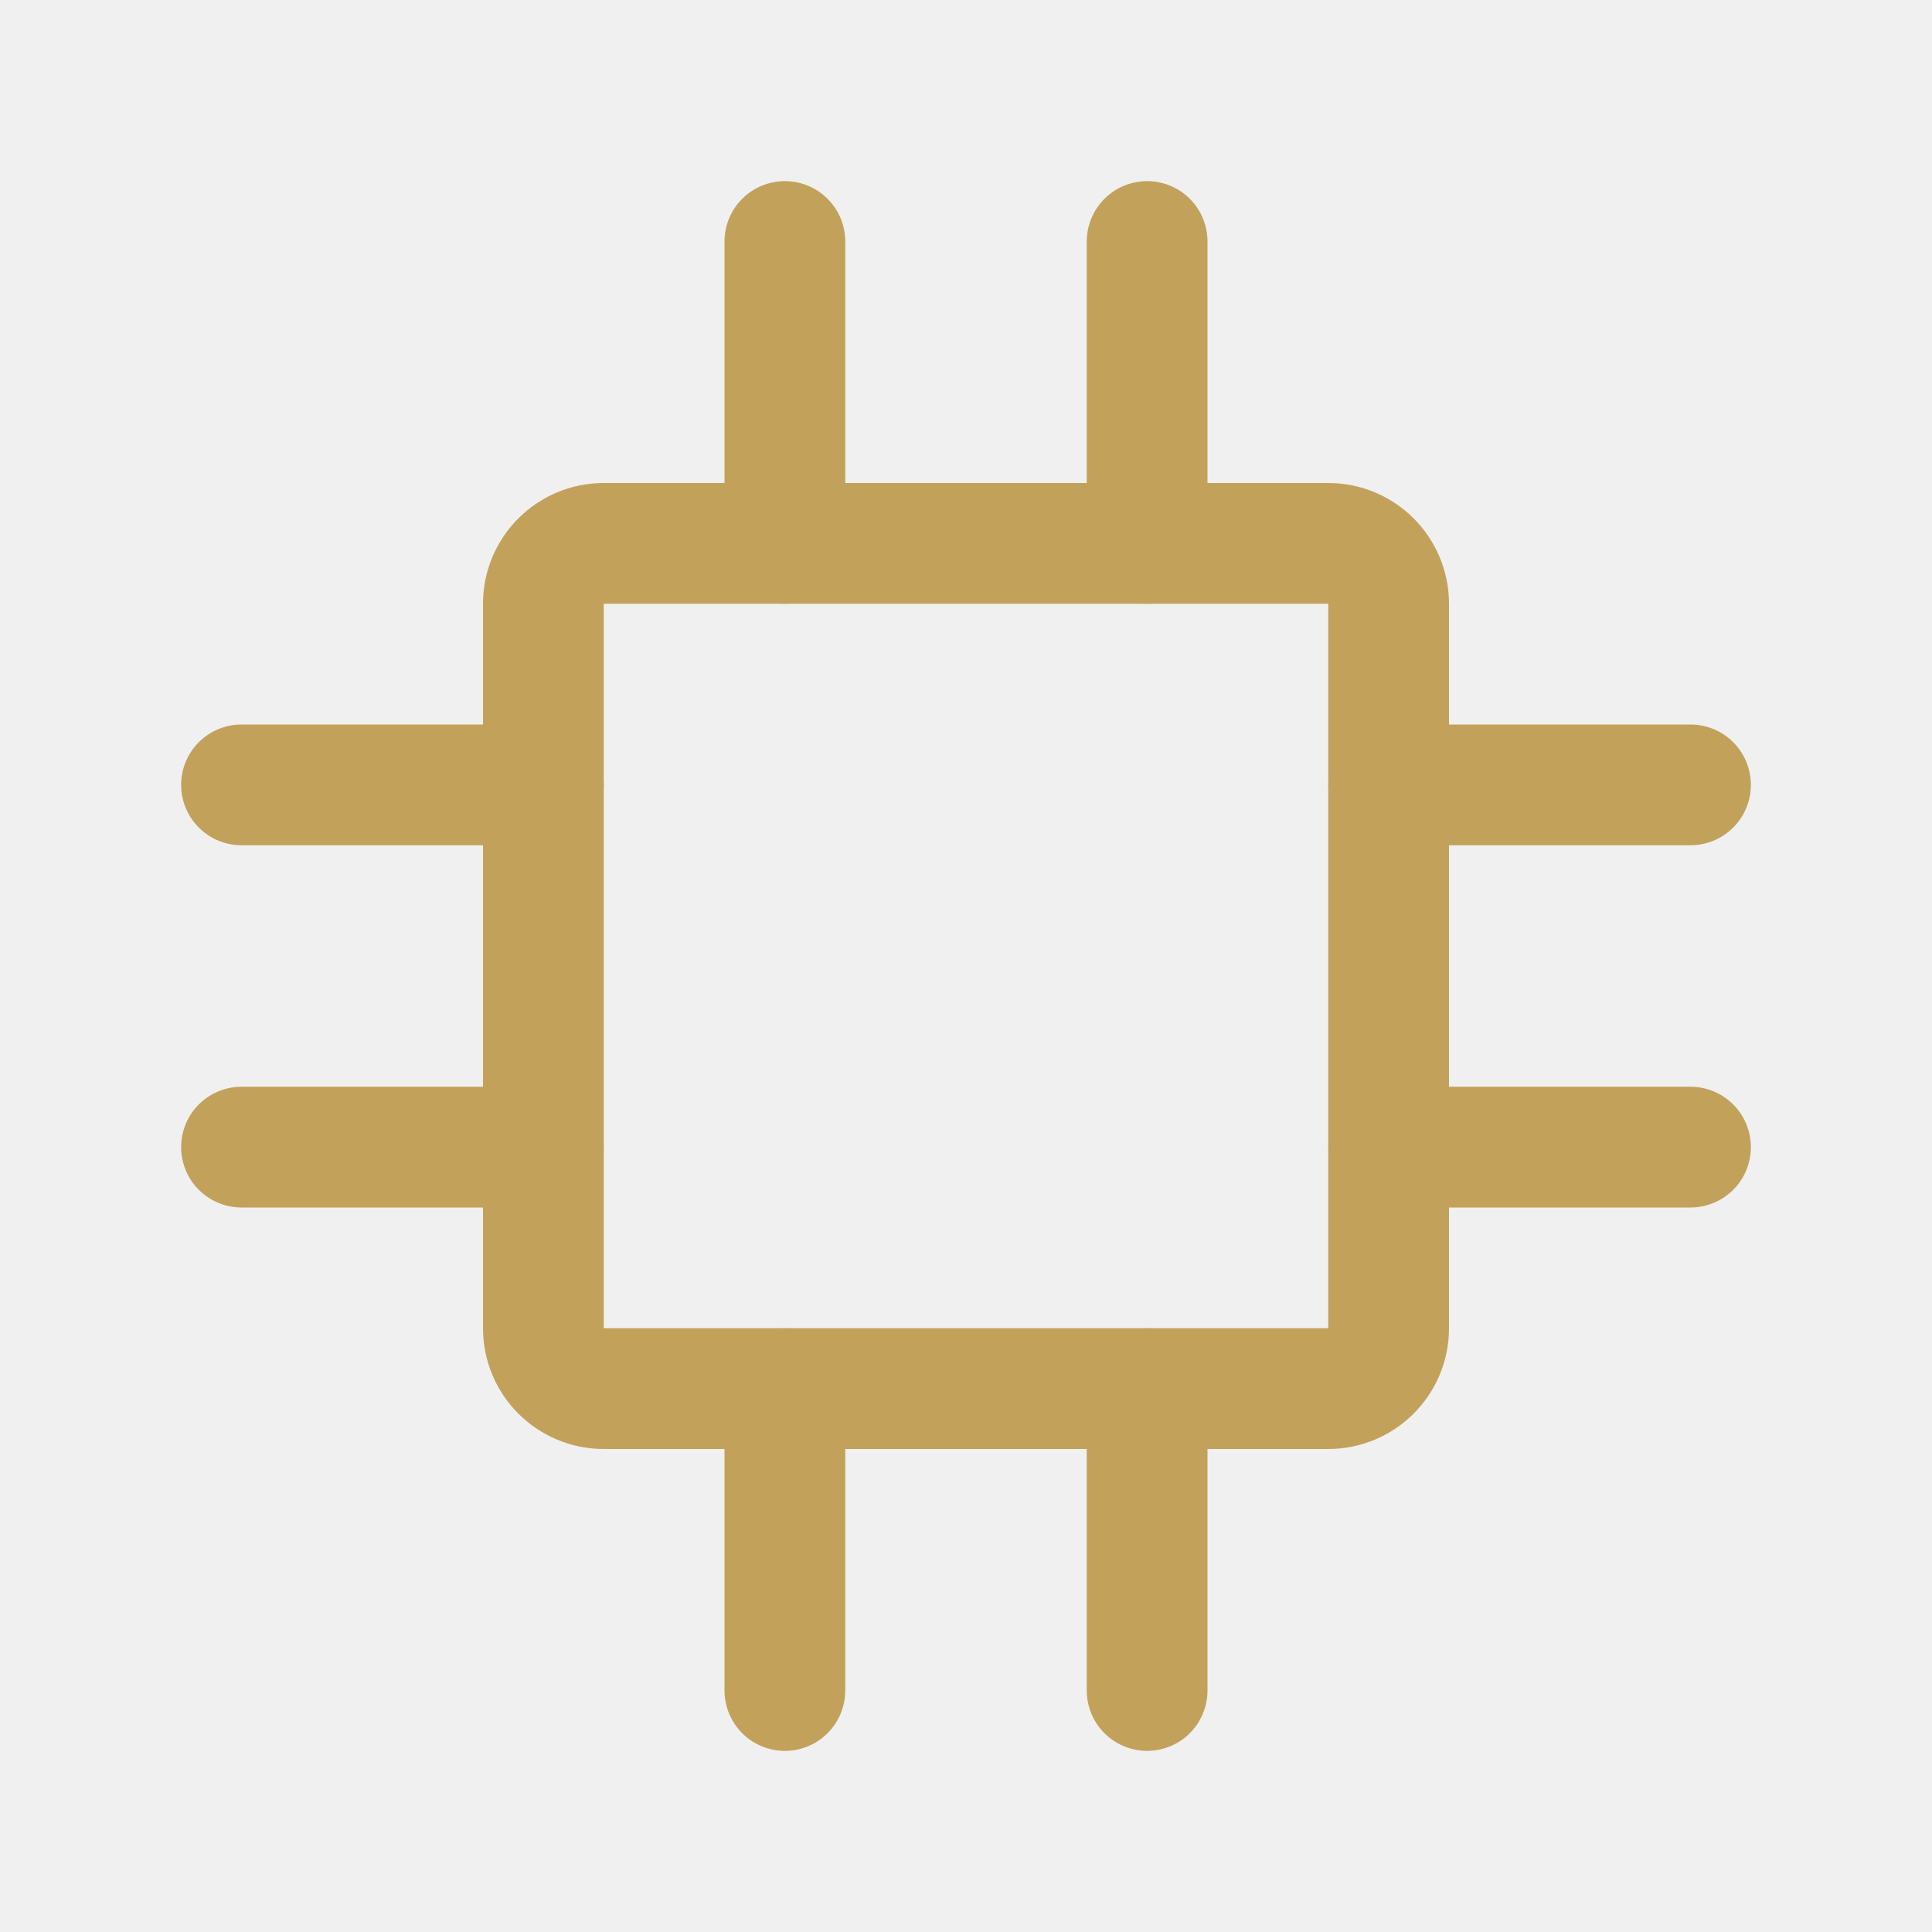
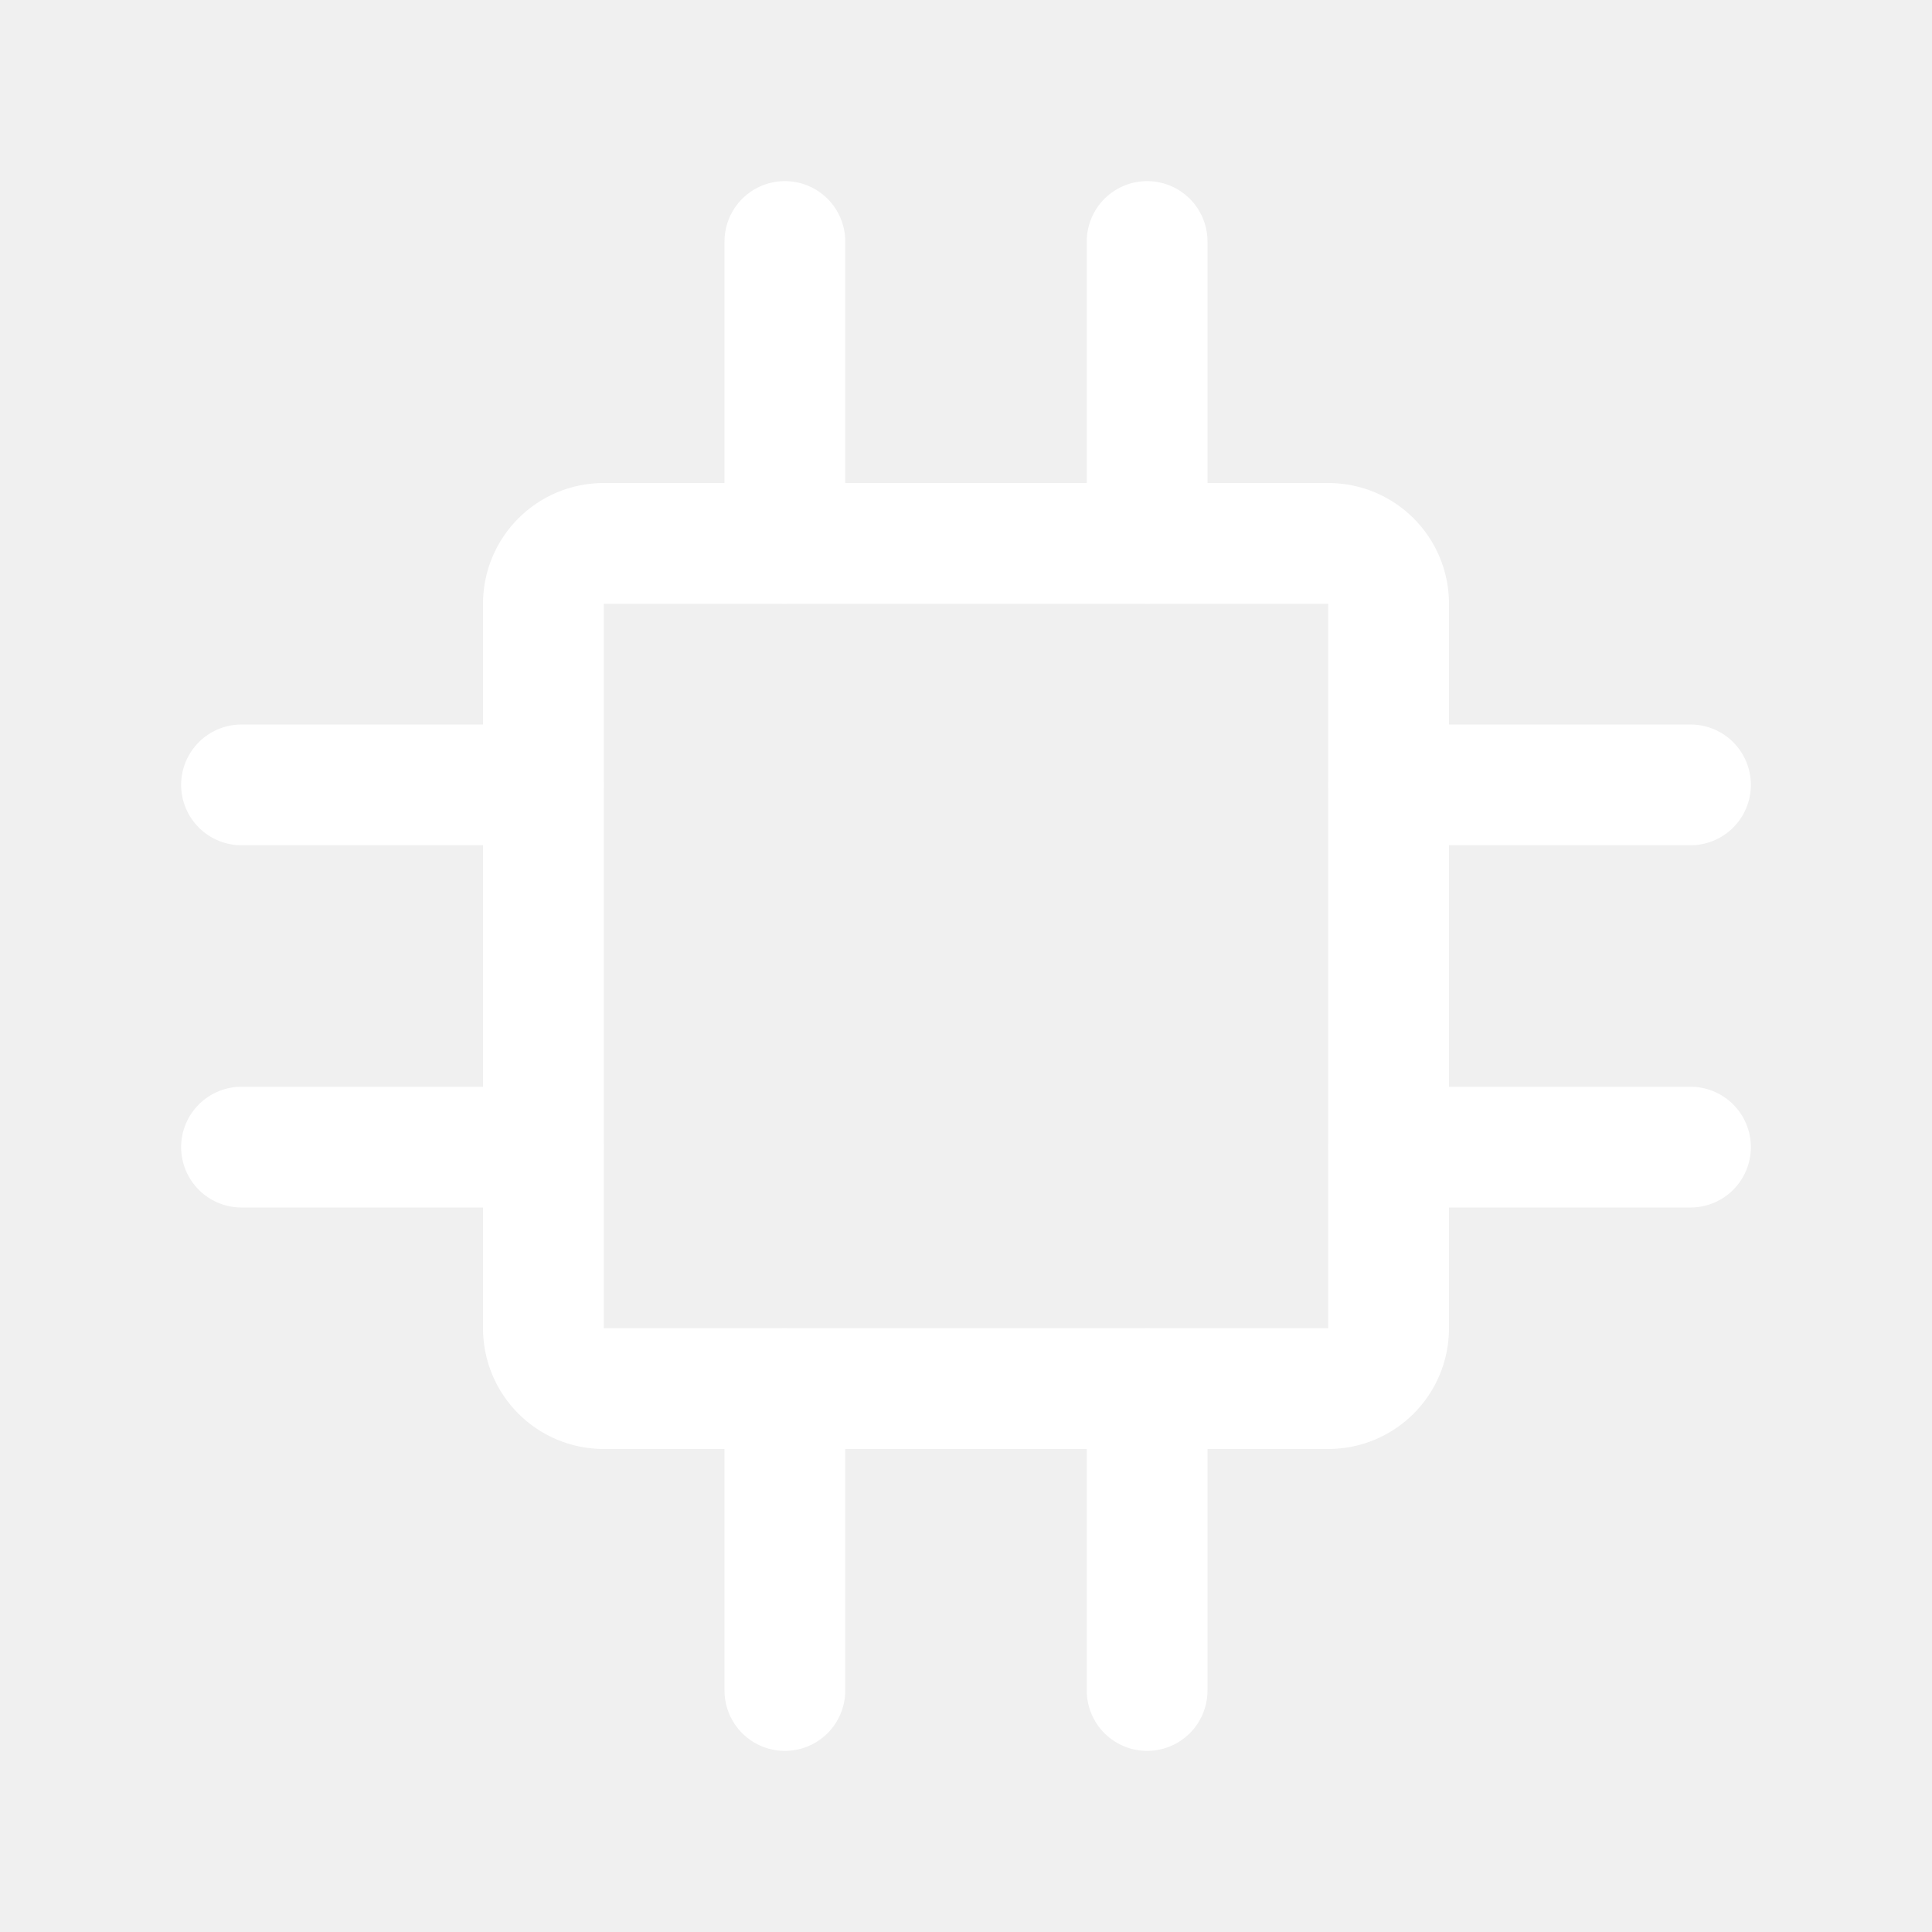
<svg xmlns="http://www.w3.org/2000/svg" width="64" height="64" viewBox="0 0 64 64">
-   <g fill="none" stroke="#c2a25a" stroke-width="4" stroke-linecap="round" stroke-linejoin="round">
+   <g fill="none" stroke="#ffffff" stroke-width="4" stroke-linecap="round" stroke-linejoin="round">
    <rect x="18" y="18" width="28" height="28" rx="2" />
    <path d="M26,18 V8 M38,18 V8 M26,46 V56 M38,46 V56 M18,26 H8 M18,38 H8 M46,26 H56 M46,38 H56" />
  </g>
</svg>
